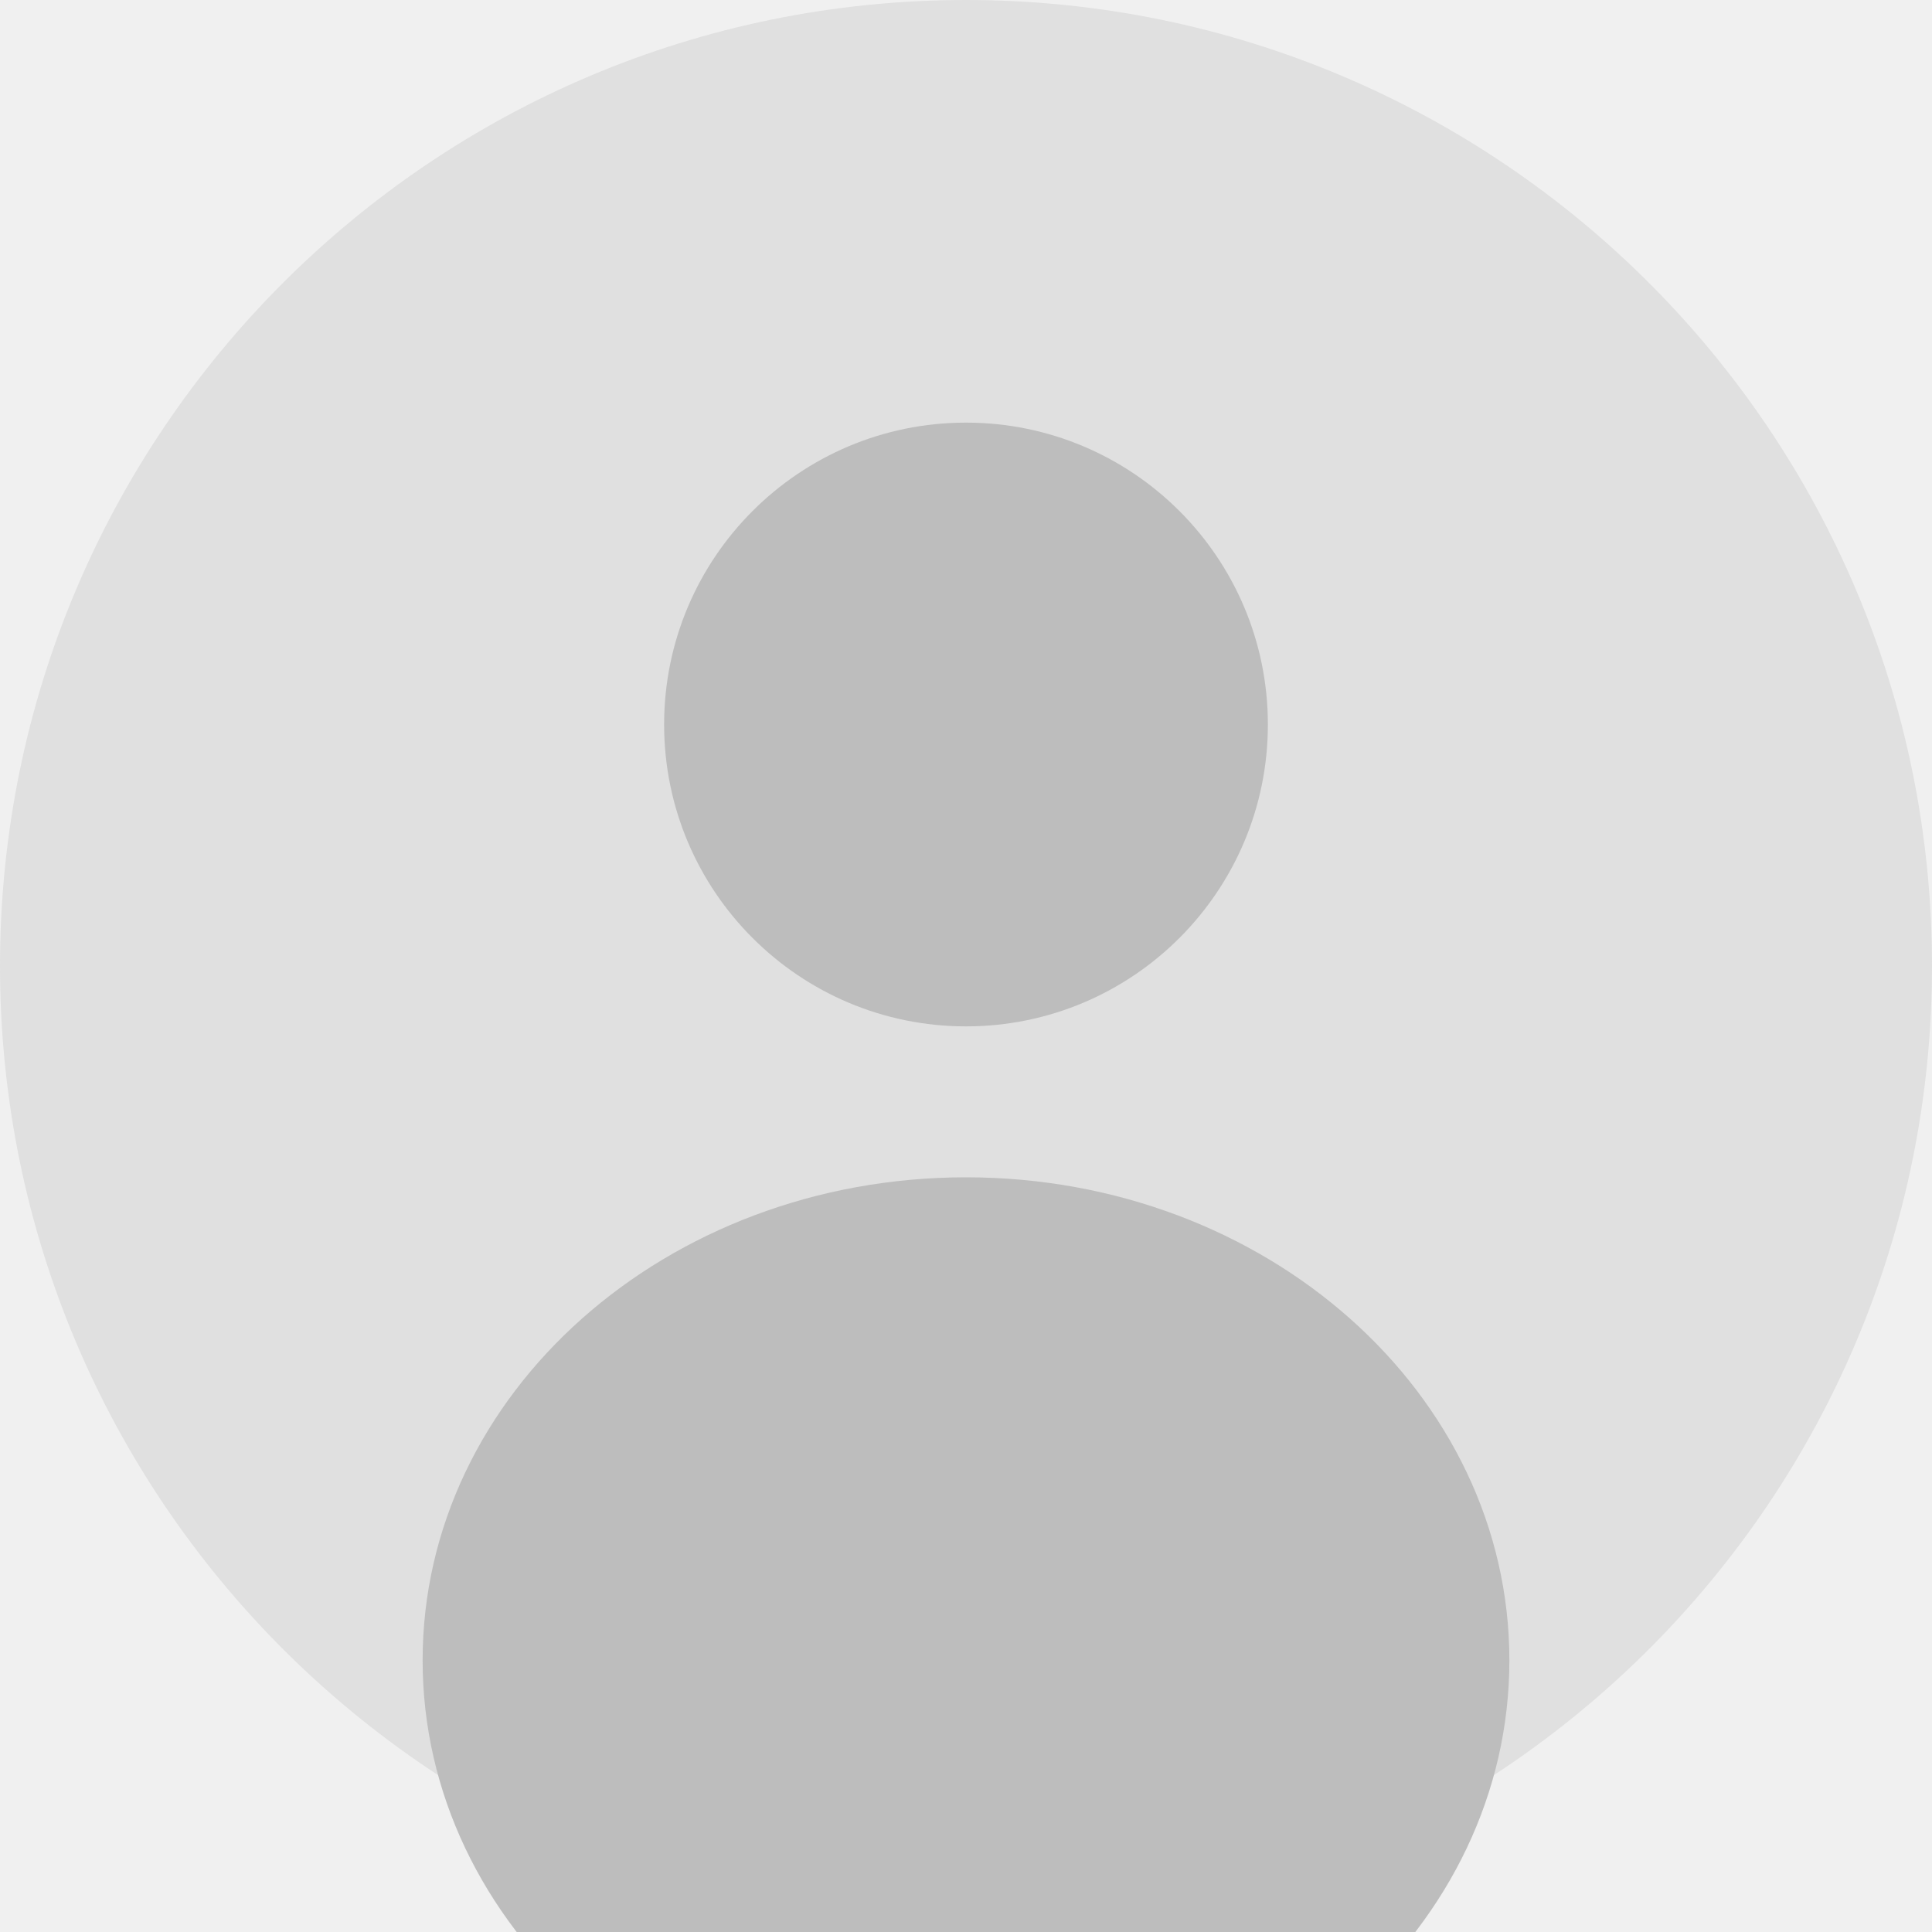
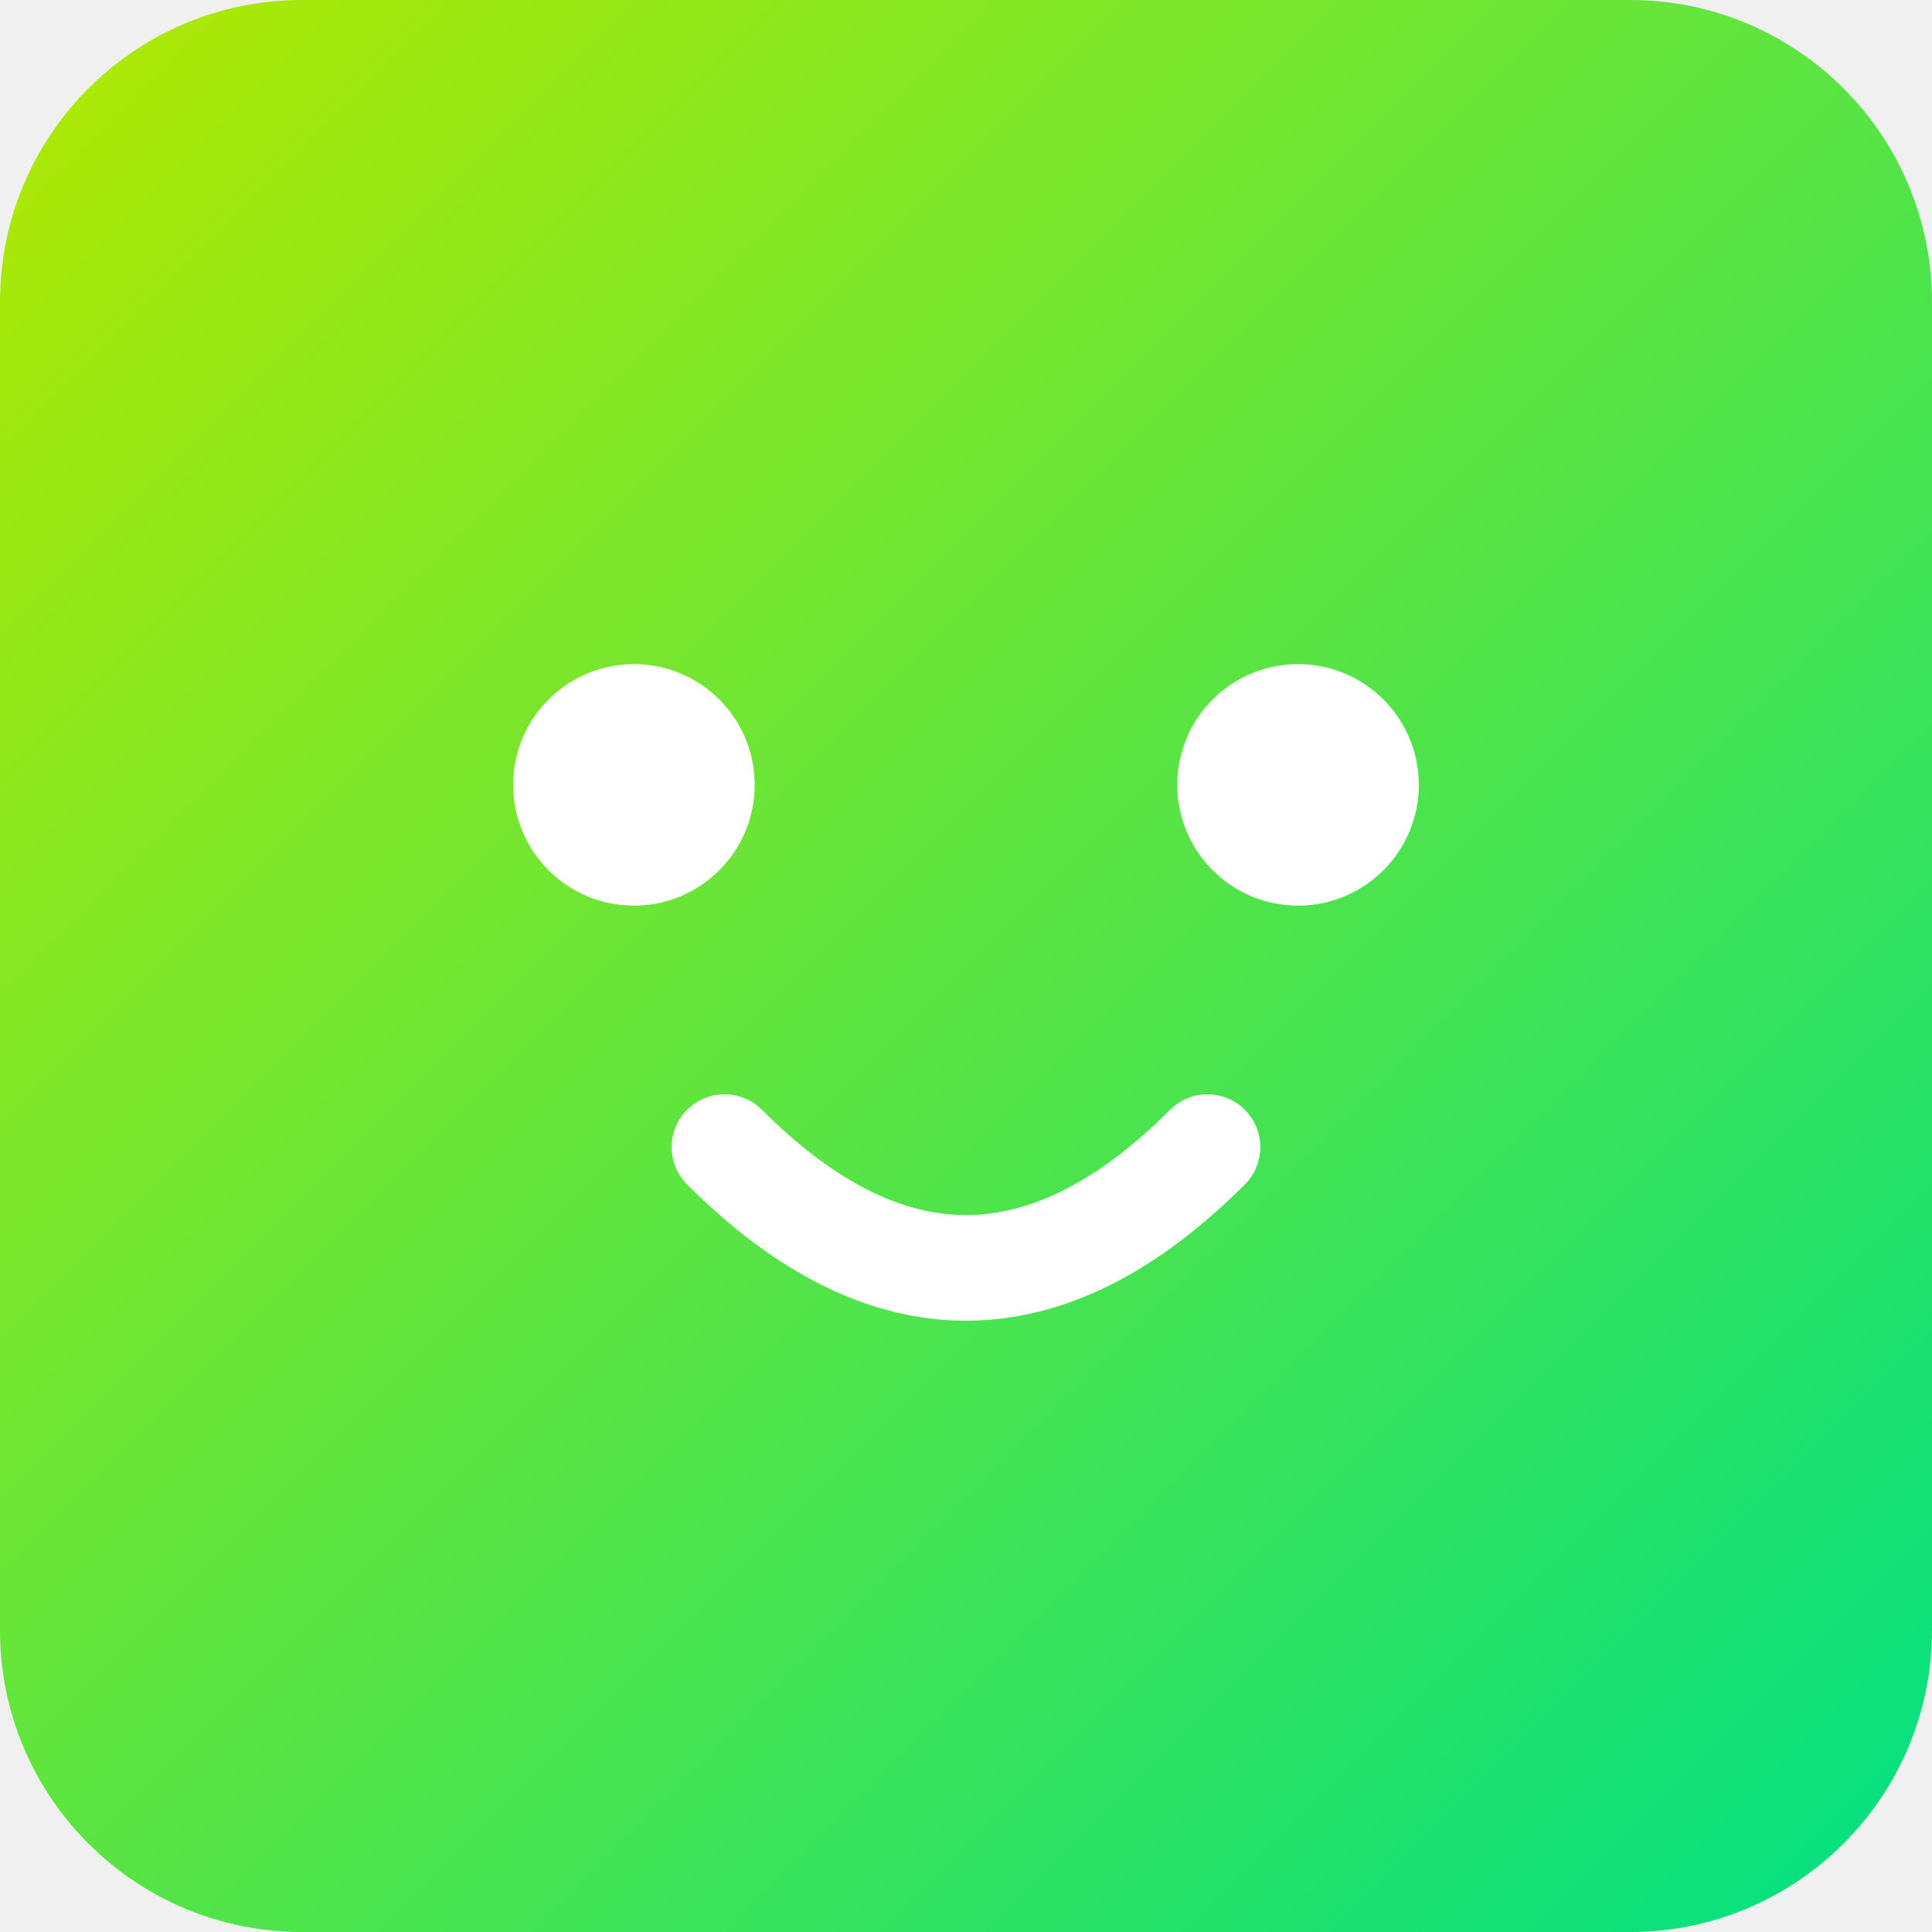
<svg xmlns="http://www.w3.org/2000/svg" viewBox="0 0 128 128">
-   <rect width="128" height="128" rx="64" fill="#e0e0e0" />
-   <circle cx="64" cy="48" r="20" fill="#bdbdbd" />
-   <ellipse cx="64" cy="110" rx="36" ry="32" fill="#bdbdbd" />
+   <defs>
+     <linearGradient id="bg" x1="0" y1="0" x2="1" y2="1">
+       <stop offset="0%" stop-color="#b4e900" />
+       <stop offset="100%" stop-color="#00e085" />
+     </linearGradient>
+   </defs>
+   <rect width="128" height="128" rx="20" fill="url(#bg)" />
+   <circle cx="42" cy="52" r="8" fill="#fff" />
+   <circle cx="86" cy="52" r="8" fill="#fff" />
+   <path d="M48 76 Q64 92 80 76" stroke="#fff" stroke-width="7" stroke-linecap="round" fill="none" />
</svg>
